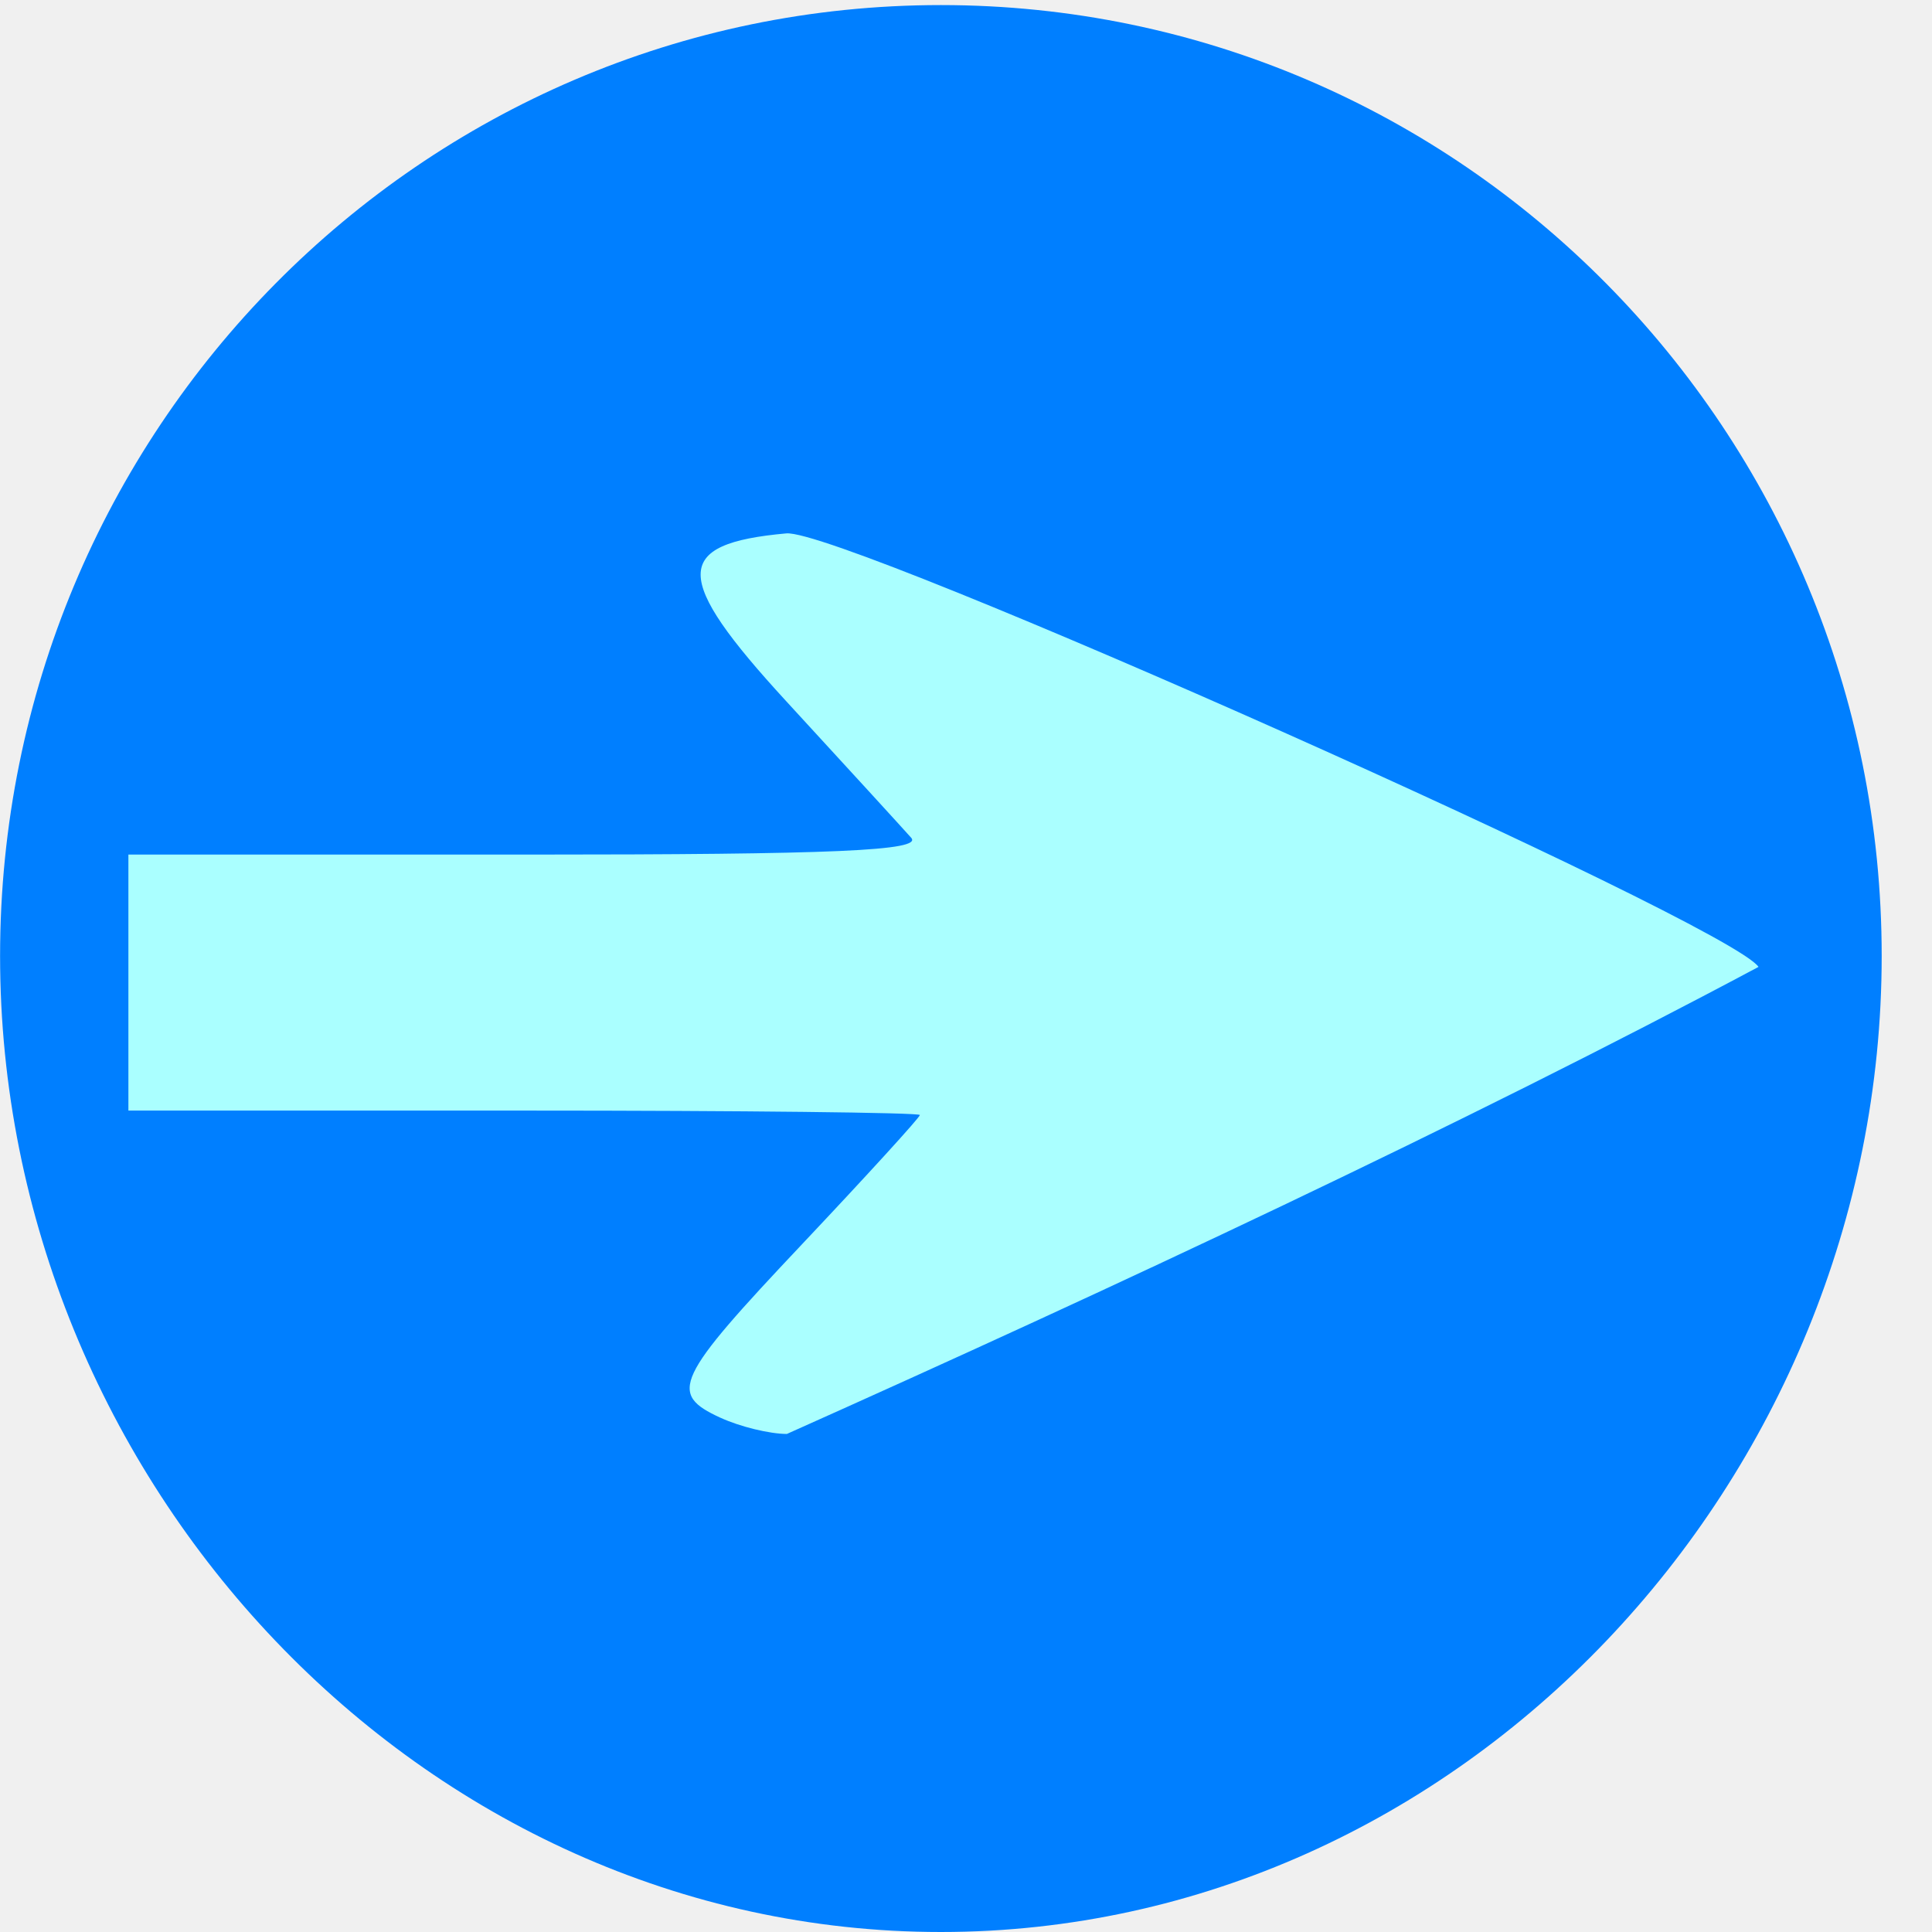
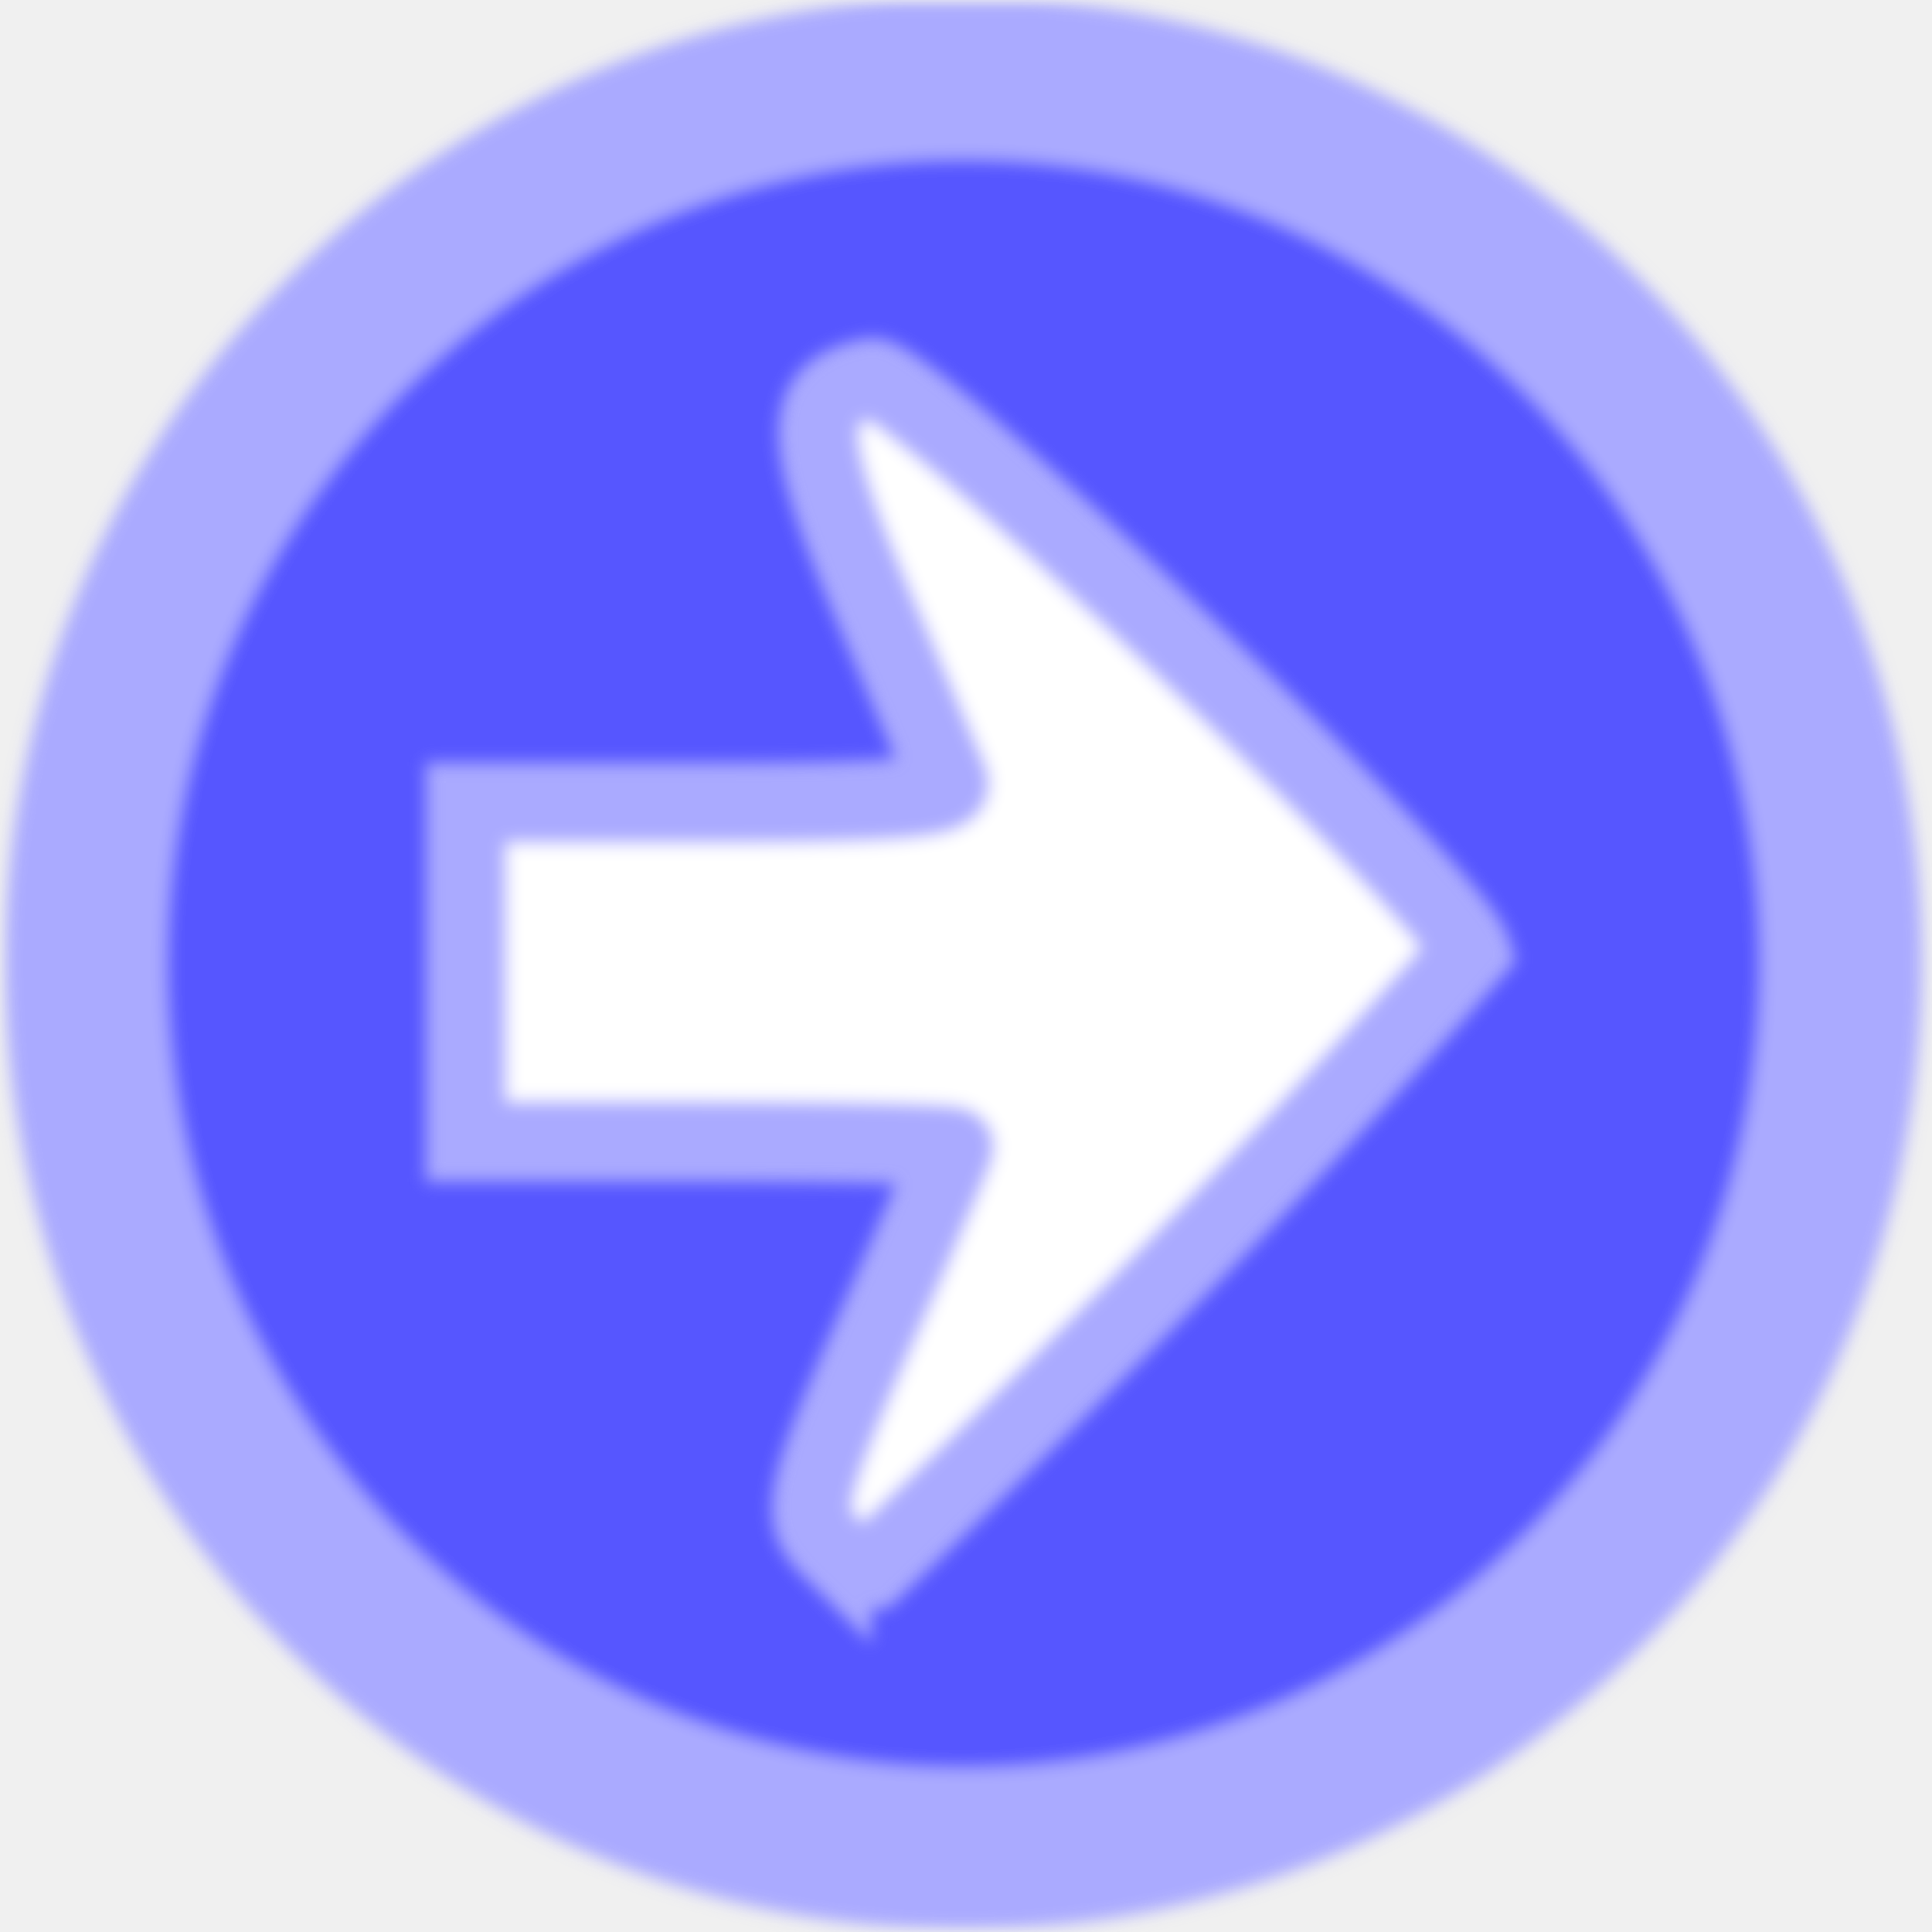
<svg xmlns="http://www.w3.org/2000/svg" width="24" height="24" enable-background="new 0 0 24 24">
  <g id="Layer_1">
-     <path stroke-width="0" id="svg_1" d="m11.688,24c-6.457,0 -11.687,-5.599 -11.687,-12.125c0,-6.526 5.23,-11.812 11.687,-11.812c6.457,0 11.687,5.286 11.687,11.812c0,6.526 -5.23,12.125 -11.687,12.125z" opacity="undefined" stroke="#000" fill="#007fff" />
-     <path stroke-width="0" id="svg_3" d="m8.95,17.612c-0.653,-0.3 -0.567,-0.482 1.02,-2.163c0.801,-0.849 1.457,-1.568 1.457,-1.598c0,-0.03 -2.212,-0.055 -4.916,-0.055l-4.916,0l0,-1.59l0,-1.59l4.955,0c3.821,0 4.913,-0.048 4.769,-0.209c-0.102,-0.115 -0.801,-0.879 -1.553,-1.697c-1.417,-1.542 -1.417,-1.956 0.002,-2.084c0.706,-0.064 11.699,4.838 12.077,5.385c-3.662,1.954 -8.039,3.999 -12.07,5.802c-0.213,0 -0.583,-0.09 -0.824,-0.201l0,0z" stroke="#000" fill="#aaffff" />
+     <ellipse filter="url(#svg_1_blur)" fill="#5656ff" stroke="#aaaaff" cx="11.969" cy="11.969" id="svg_1" rx="10.906" ry="11" stroke-width="2" />
+     <path filter="url(#svg_2_blur)" fill="#ffffff" stroke="#aaaaff" d="m10.325,19.219c-0.402,-0.396 -0.349,-0.636 0.628,-2.858c0.494,-1.122 0.898,-2.072 0.898,-2.112c0,-0.04 -1.363,-0.072 -3.03,-0.072l-3.03,0l0,-2.101l0,-2.101l3.054,0c2.355,0 3.027,-0.063 2.939,-0.276c-0.063,-0.152 -0.494,-1.161 -0.957,-2.242c-0.873,-2.038 -0.873,-2.584 0.001,-2.754c0.435,-0.084 7.209,6.392 7.442,7.115c-2.256,2.581 -4.954,5.283 -7.438,7.665c-0.131,0 -0.359,-0.119 -0.507,-0.265l0,0l0,0z" id="svg_2" />
  </g>
+   <defs>
+     <filter id="svg_2_blur">
+       <feGaussianBlur stdDeviation="0.1" in="SourceGraphic" />
+     </filter>
+     <filter id="svg_1_blur">
+       <feGaussianBlur stdDeviation="0.1" in="SourceGraphic" />
+     </filter>
+   </defs>
</svg>
